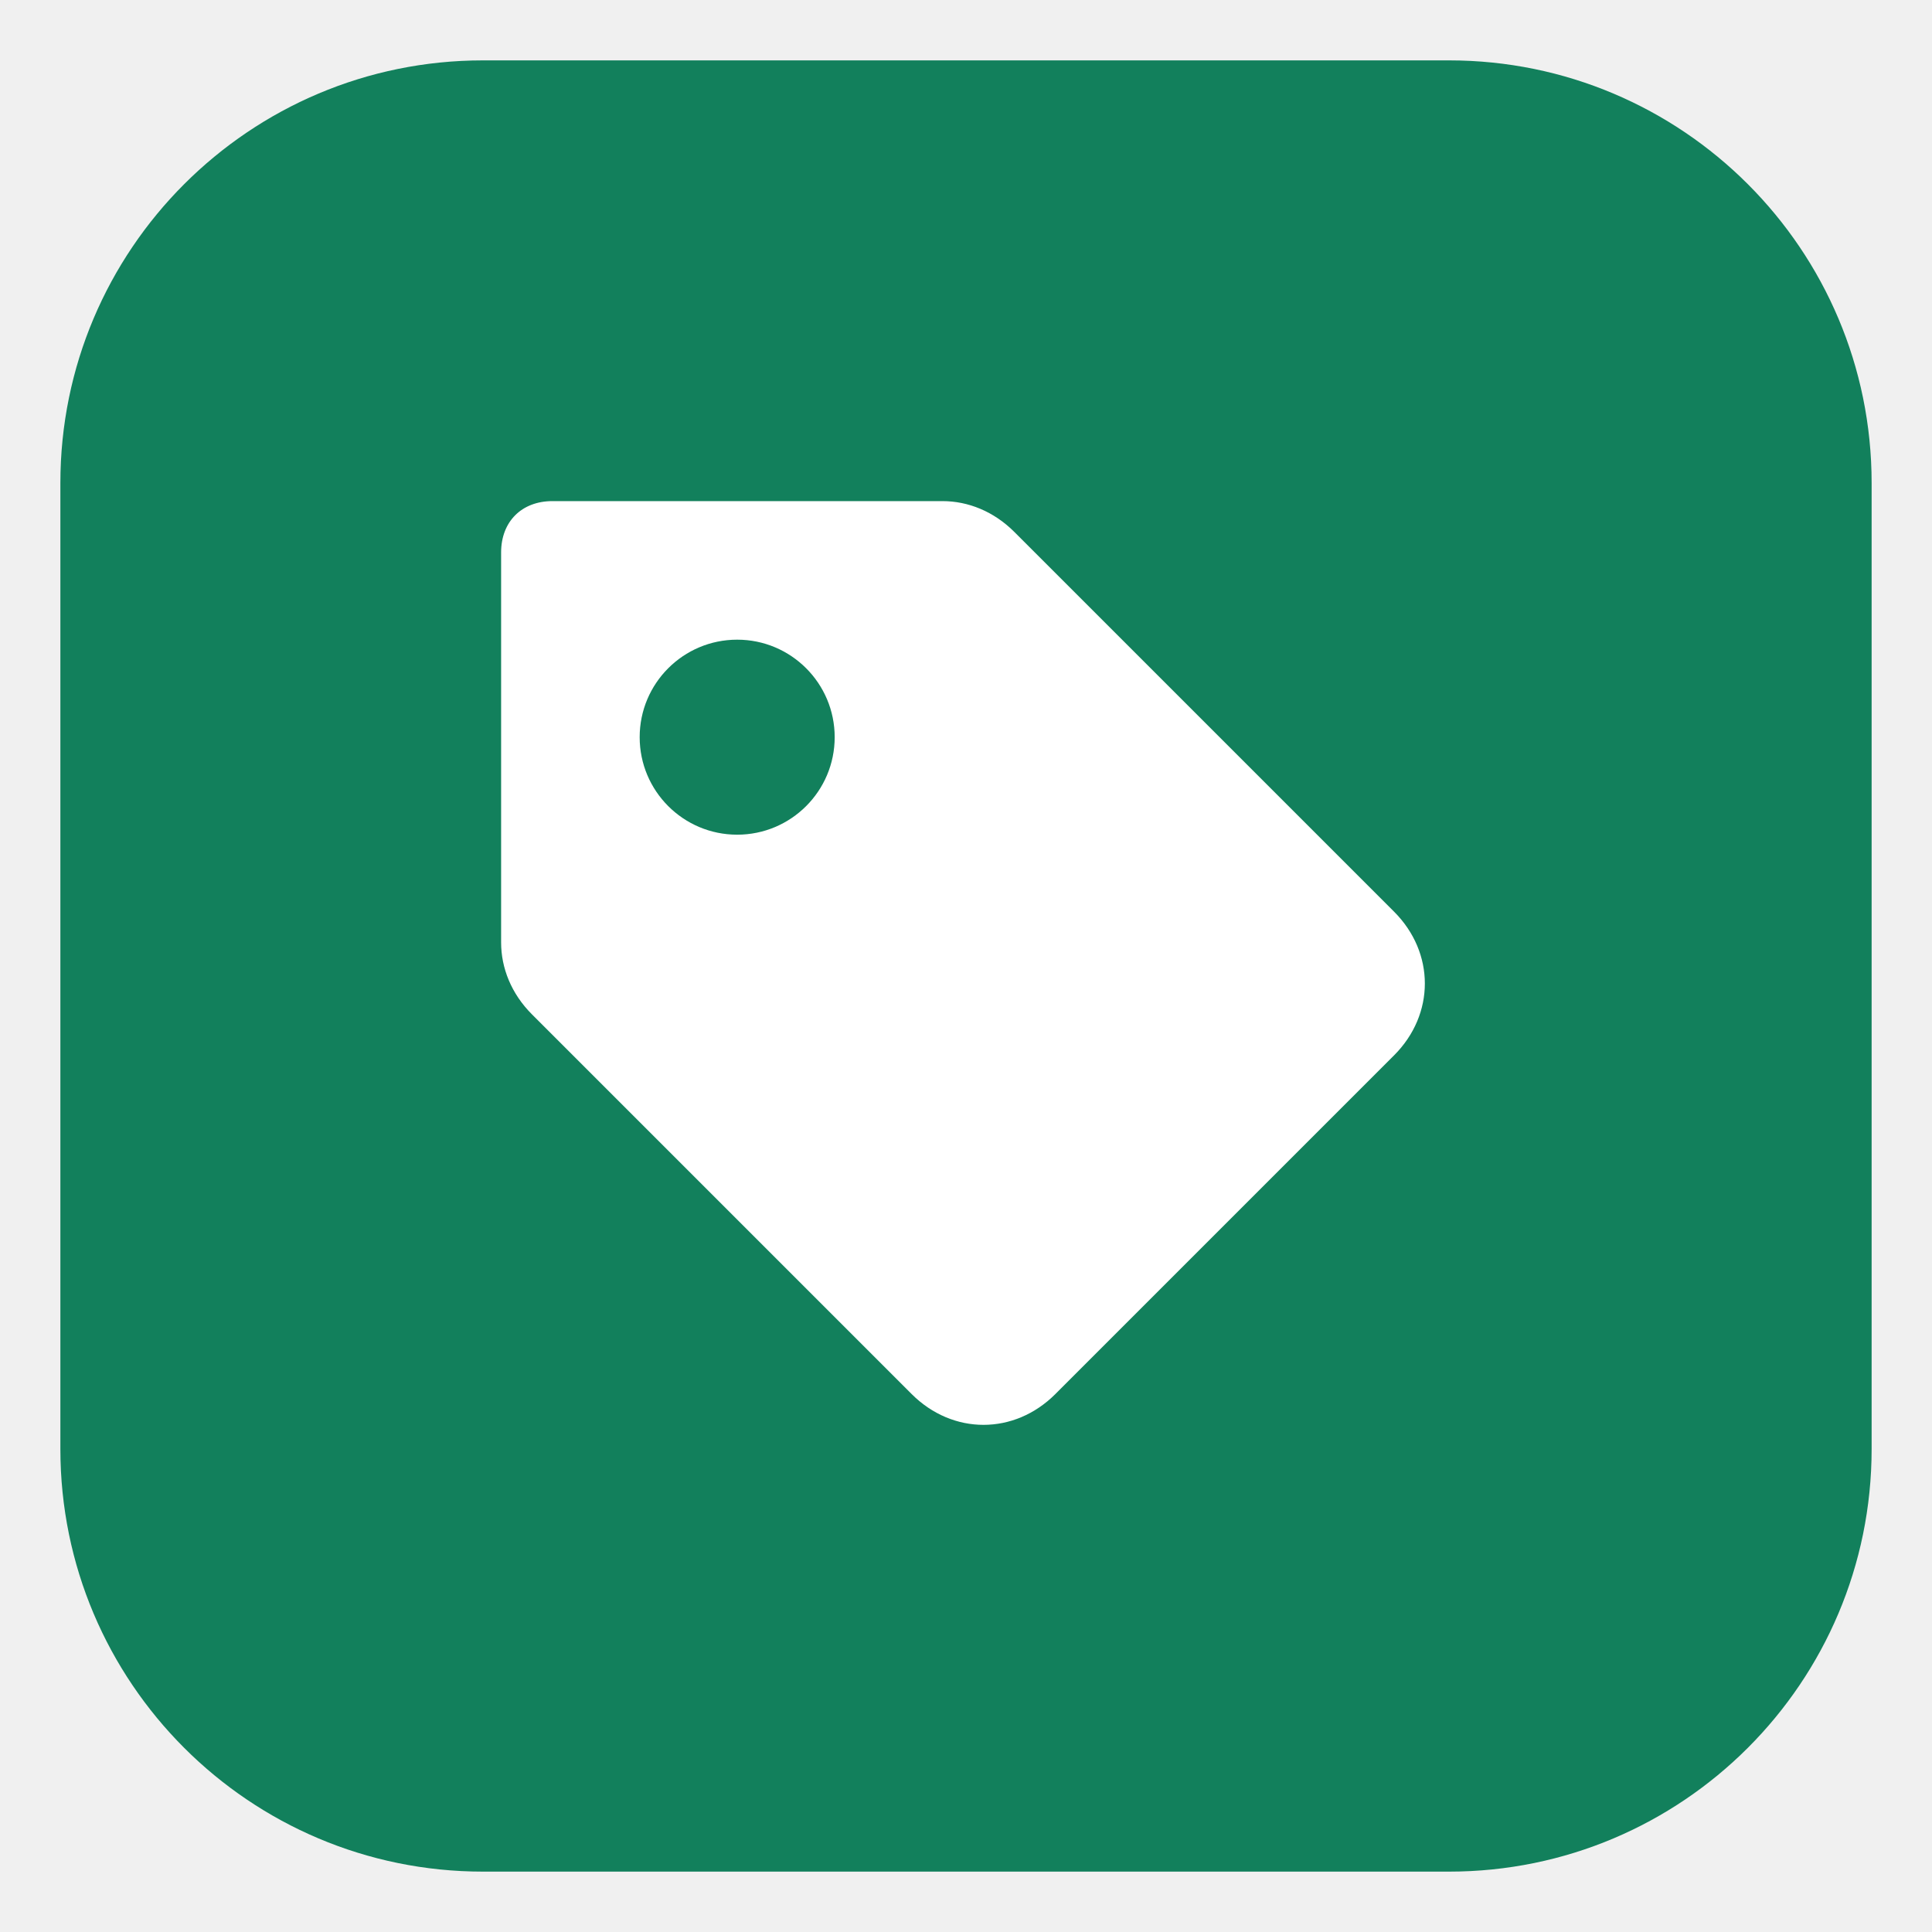
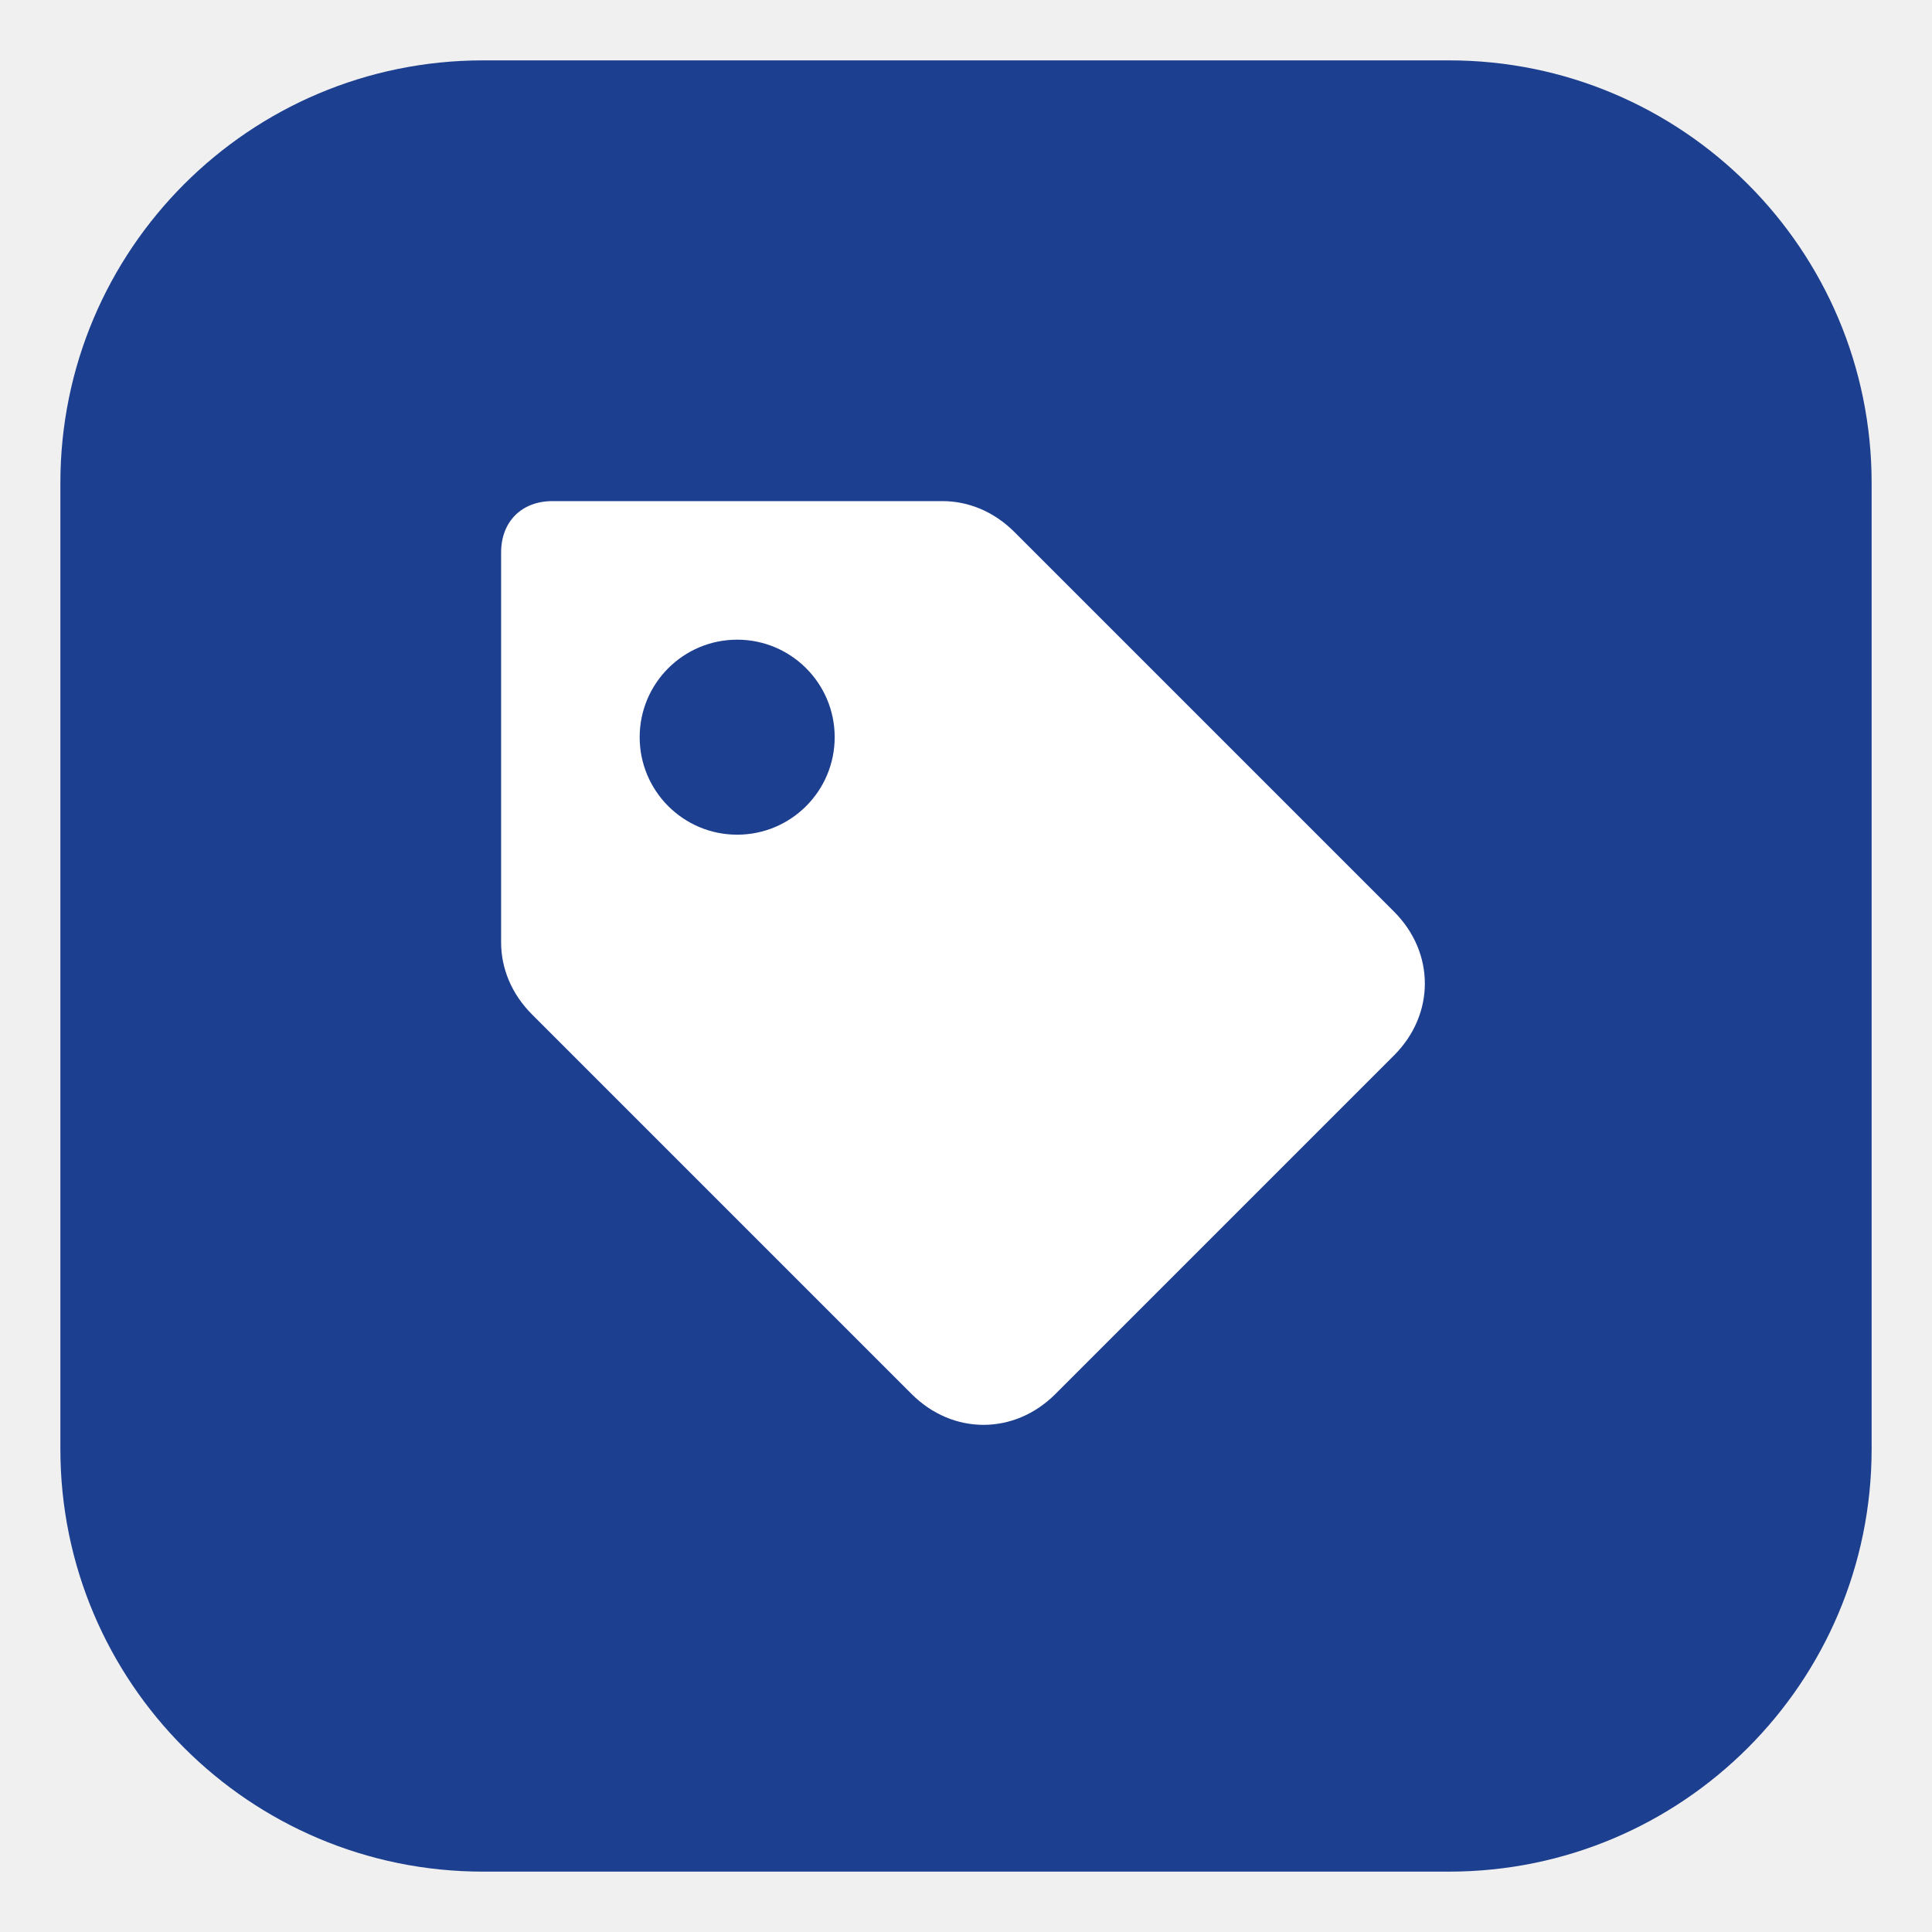
<svg xmlns="http://www.w3.org/2000/svg" viewBox="0 0 128 128">
-   <rect x="4" y="4" width="120" height="120" rx="28" fill="#12805c" />
+   <rect x="4" y="4" width="120" height="120" rx="28" fill="#1d3f8f" />
  <g transform="translate(23 23) scale(3.4)">
    <path d="M3 4v7.6c0 .5.2 1 .6 1.4l7.4 7.4c.8.8 2 .8 2.8 0l6.6-6.6c.8-.8.8-2 0-2.8L13 3.6C12.6 3.2 12.1 3 11.6 3H4c-.6 0-1 .4-1 1Z" fill="#ffffff" />
-     <circle cx="7.6" cy="7.6" r="1.9" fill="#12805c" />
+     <circle cx="7.6" cy="7.6" r="1.9" fill="#1d3f8f" />
  </g>
</svg>
